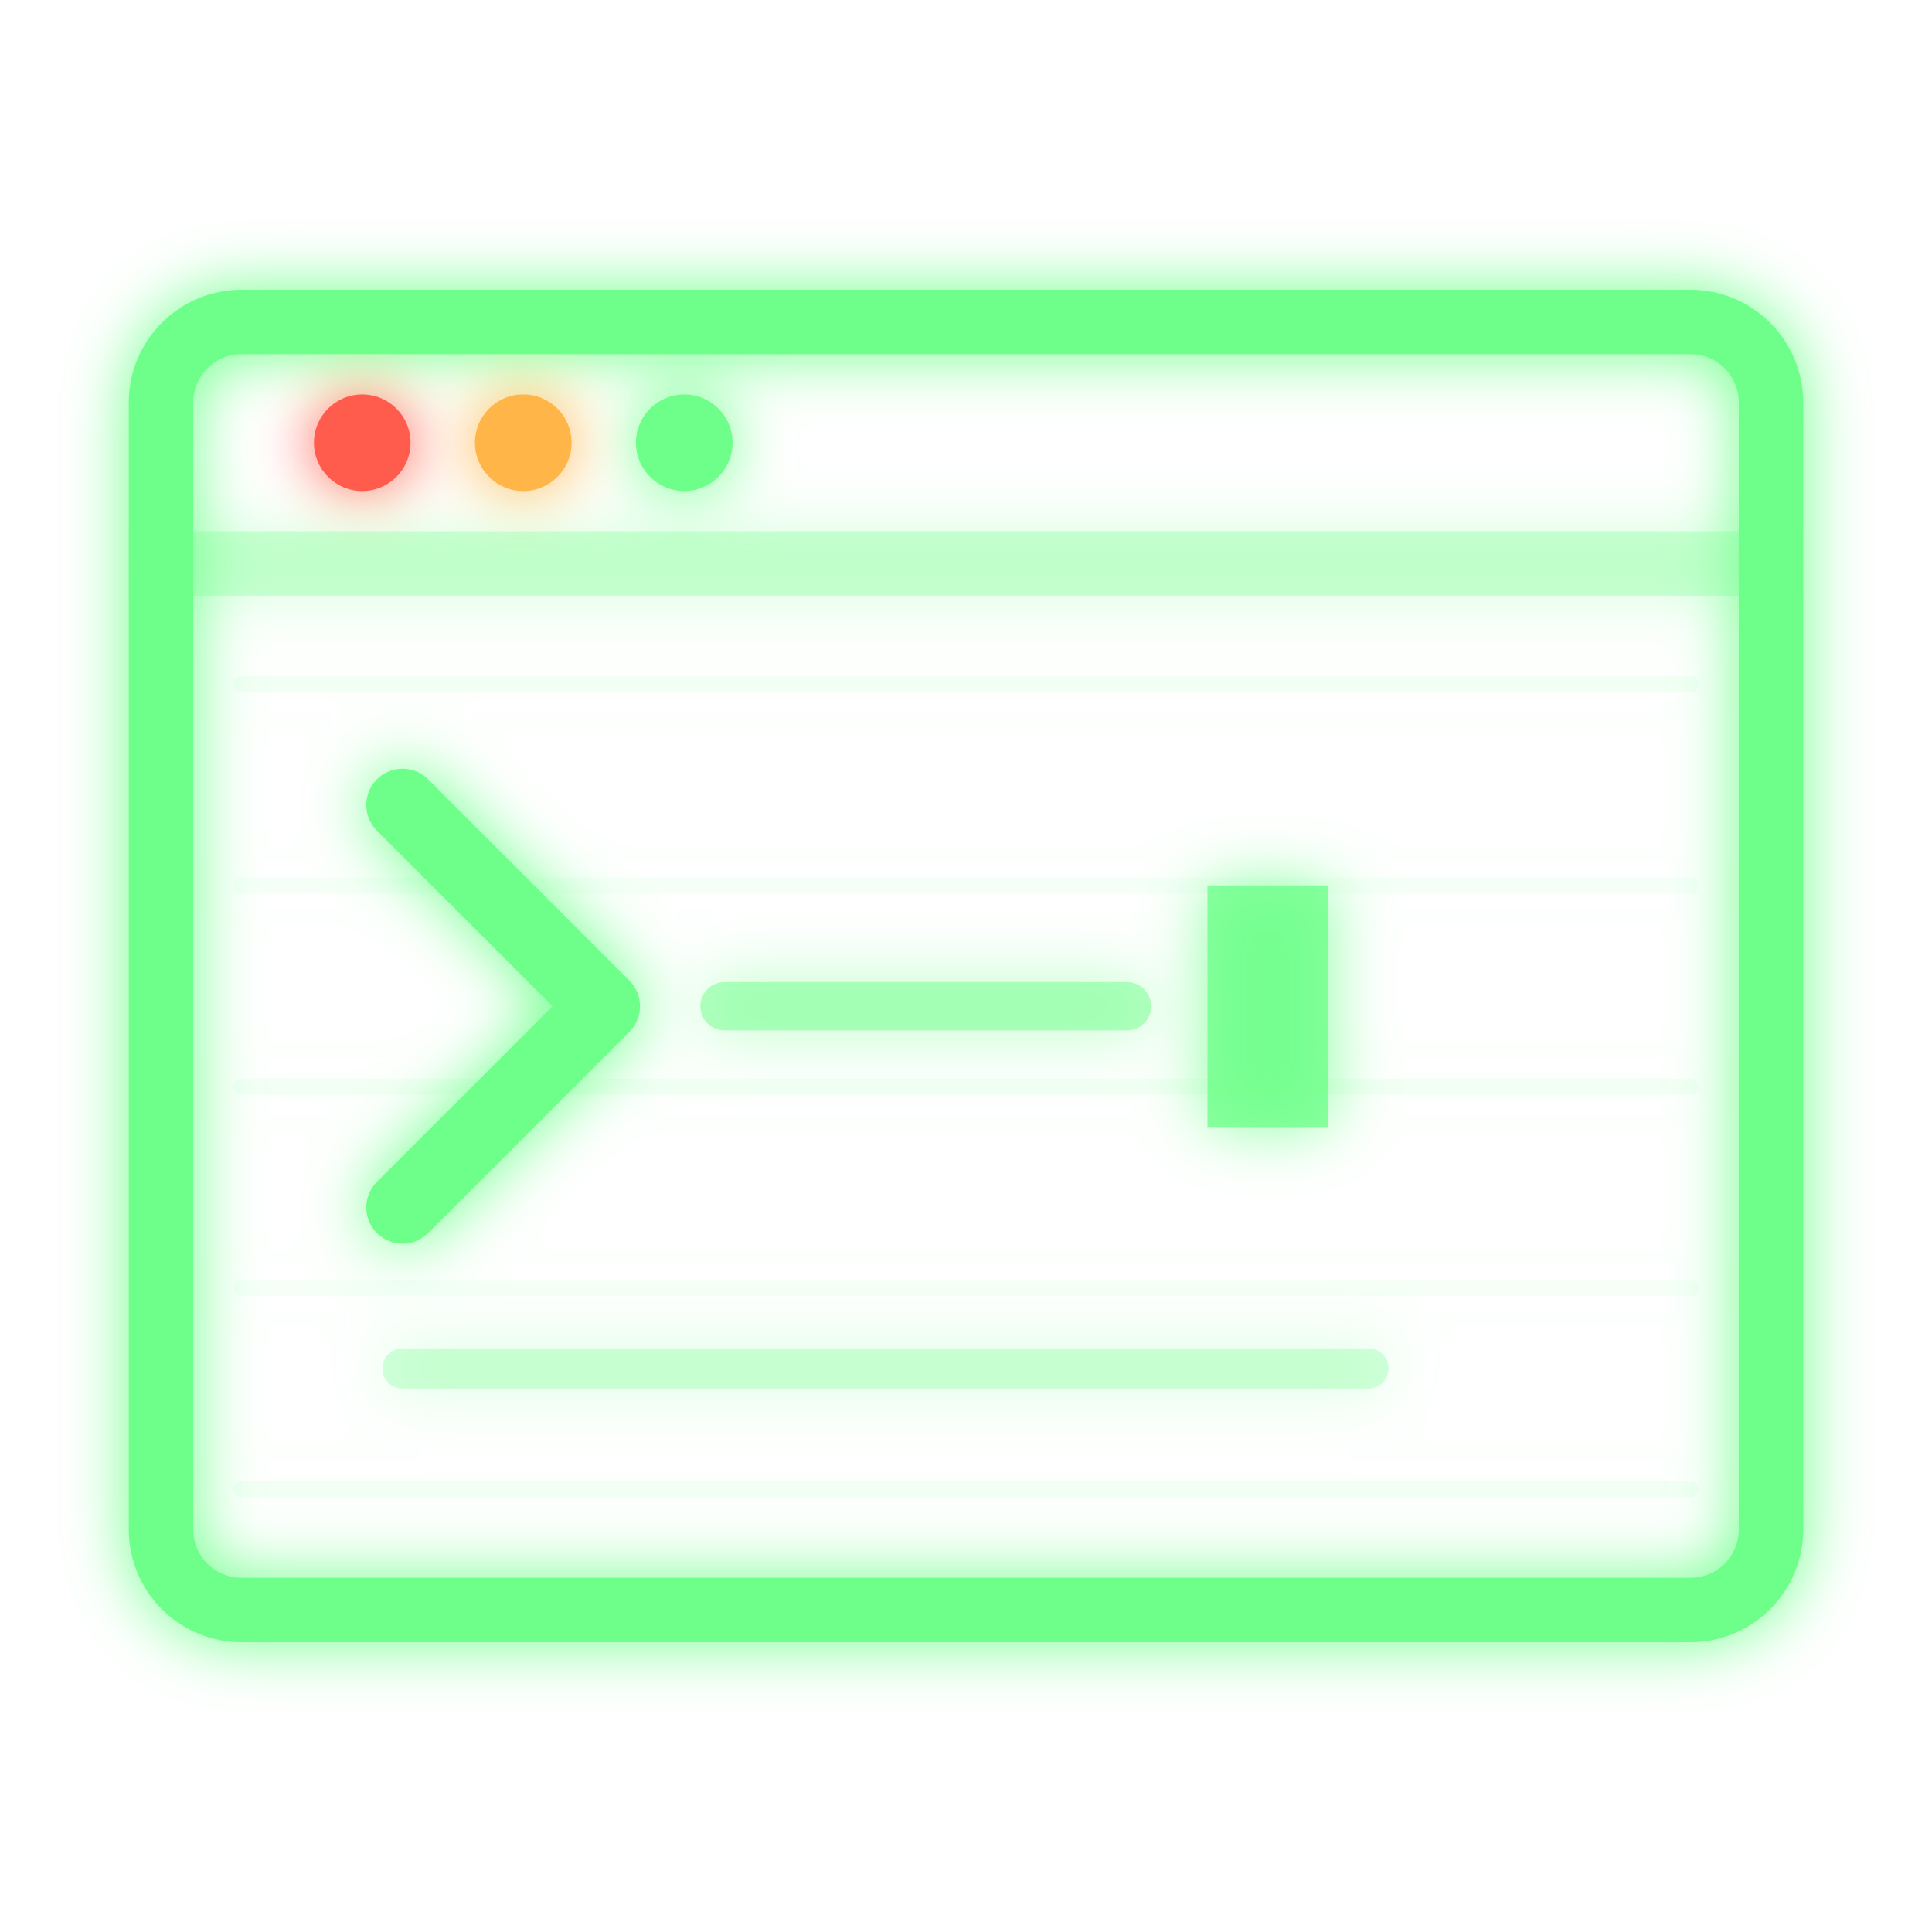
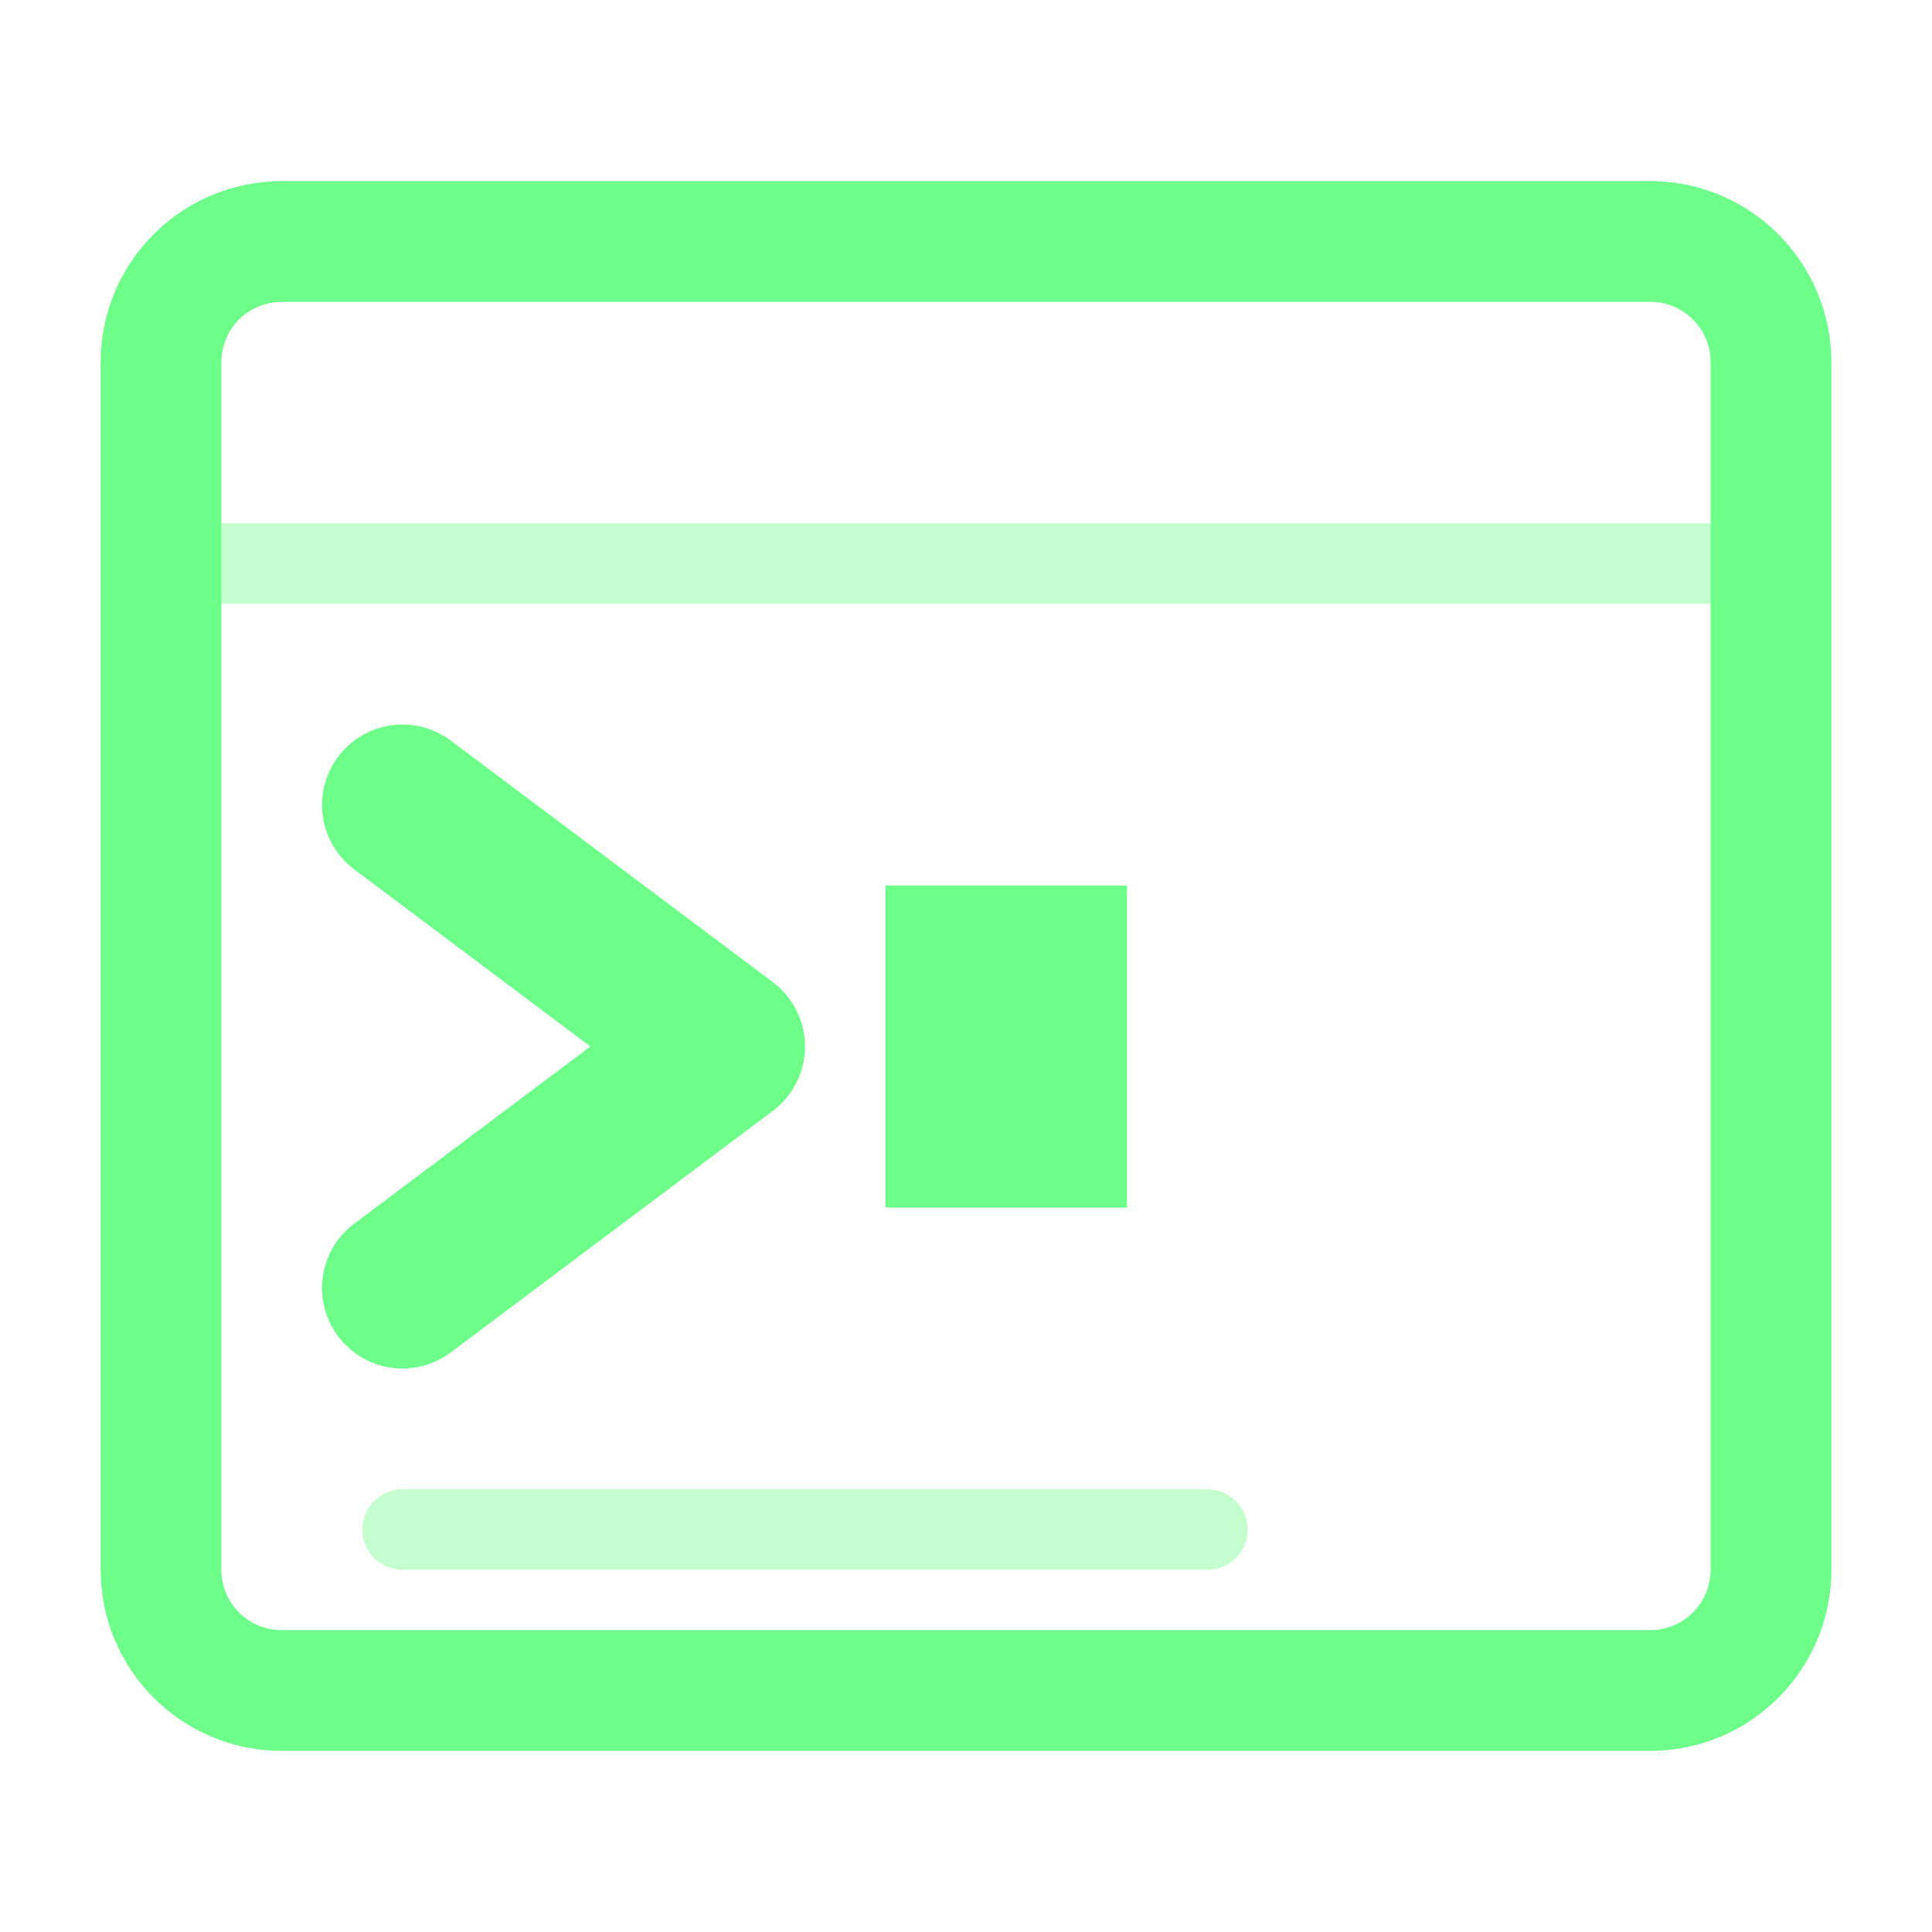
- <svg xmlns="http://www.w3.org/2000/svg" viewBox="0 0 48 48" fill="none" stroke="#6eff8a" stroke-width="1.6" stroke-linecap="round" stroke-linejoin="round">
-   <defs>
-     <filter id="glow" x="-20%" y="-20%" width="140%" height="140%">
-       <feGaussianBlur stdDeviation="0.8" result="blur" />
-       <feMerge>
-         <feMergeNode in="blur" />
-         <feMergeNode in="SourceGraphic" />
-       </feMerge>
-     </filter>
-   </defs>
-   <g filter="url(#glow)">
-     <rect x="4" y="8" width="40" height="32" rx="2" />
-     <line x1="4" y1="14" x2="44" y2="14" opacity="0.3" />
-     <circle cx="9" cy="11" r="1.2" fill="#ff5c4d" stroke="none" />
-     <circle cx="13" cy="11" r="1.2" fill="#ffb547" stroke="none" />
-     <circle cx="17" cy="11" r="1.2" fill="#6eff8a" stroke="none" />
-     <polyline points="10,20 15,25 10,30" stroke-width="1.8" />
-     <line x1="18" y1="25" x2="28" y2="25" stroke-width="1.2" opacity="0.5" />
-     <rect x="30" y="22" width="3" height="6" fill="#6eff8a" stroke="none" opacity="0.8" />
-     <line x1="10" y1="34" x2="34" y2="34" stroke-width="1" opacity="0.3" />
-     <line x1="6" y1="17" x2="42" y2="17" stroke-width="0.4" opacity="0.08" />
-     <line x1="6" y1="22" x2="42" y2="22" stroke-width="0.4" opacity="0.06" />
-     <line x1="6" y1="27" x2="42" y2="27" stroke-width="0.4" opacity="0.08" />
-     <line x1="6" y1="32" x2="42" y2="32" stroke-width="0.4" opacity="0.06" />
-     <line x1="6" y1="37" x2="42" y2="37" stroke-width="0.4" opacity="0.08" />
-   </g>
+ <svg xmlns="http://www.w3.org/2000/svg" viewBox="0 0 48 48" fill="none" stroke="#6eff8a" stroke-width="3" stroke-linecap="round" stroke-linejoin="round">
+   <rect x="4" y="6" width="40" height="36" rx="3" />
+   <line x1="4" y1="14" x2="44" y2="14" stroke-width="2" opacity="0.4" />
+   <polyline points="10,20 18,26 10,32" stroke-width="4" />
+   <rect x="22" y="22" width="6" height="8" fill="#6eff8a" stroke="none" />
+   <line x1="10" y1="38" x2="30" y2="38" stroke-width="2" opacity="0.4" />
</svg>
